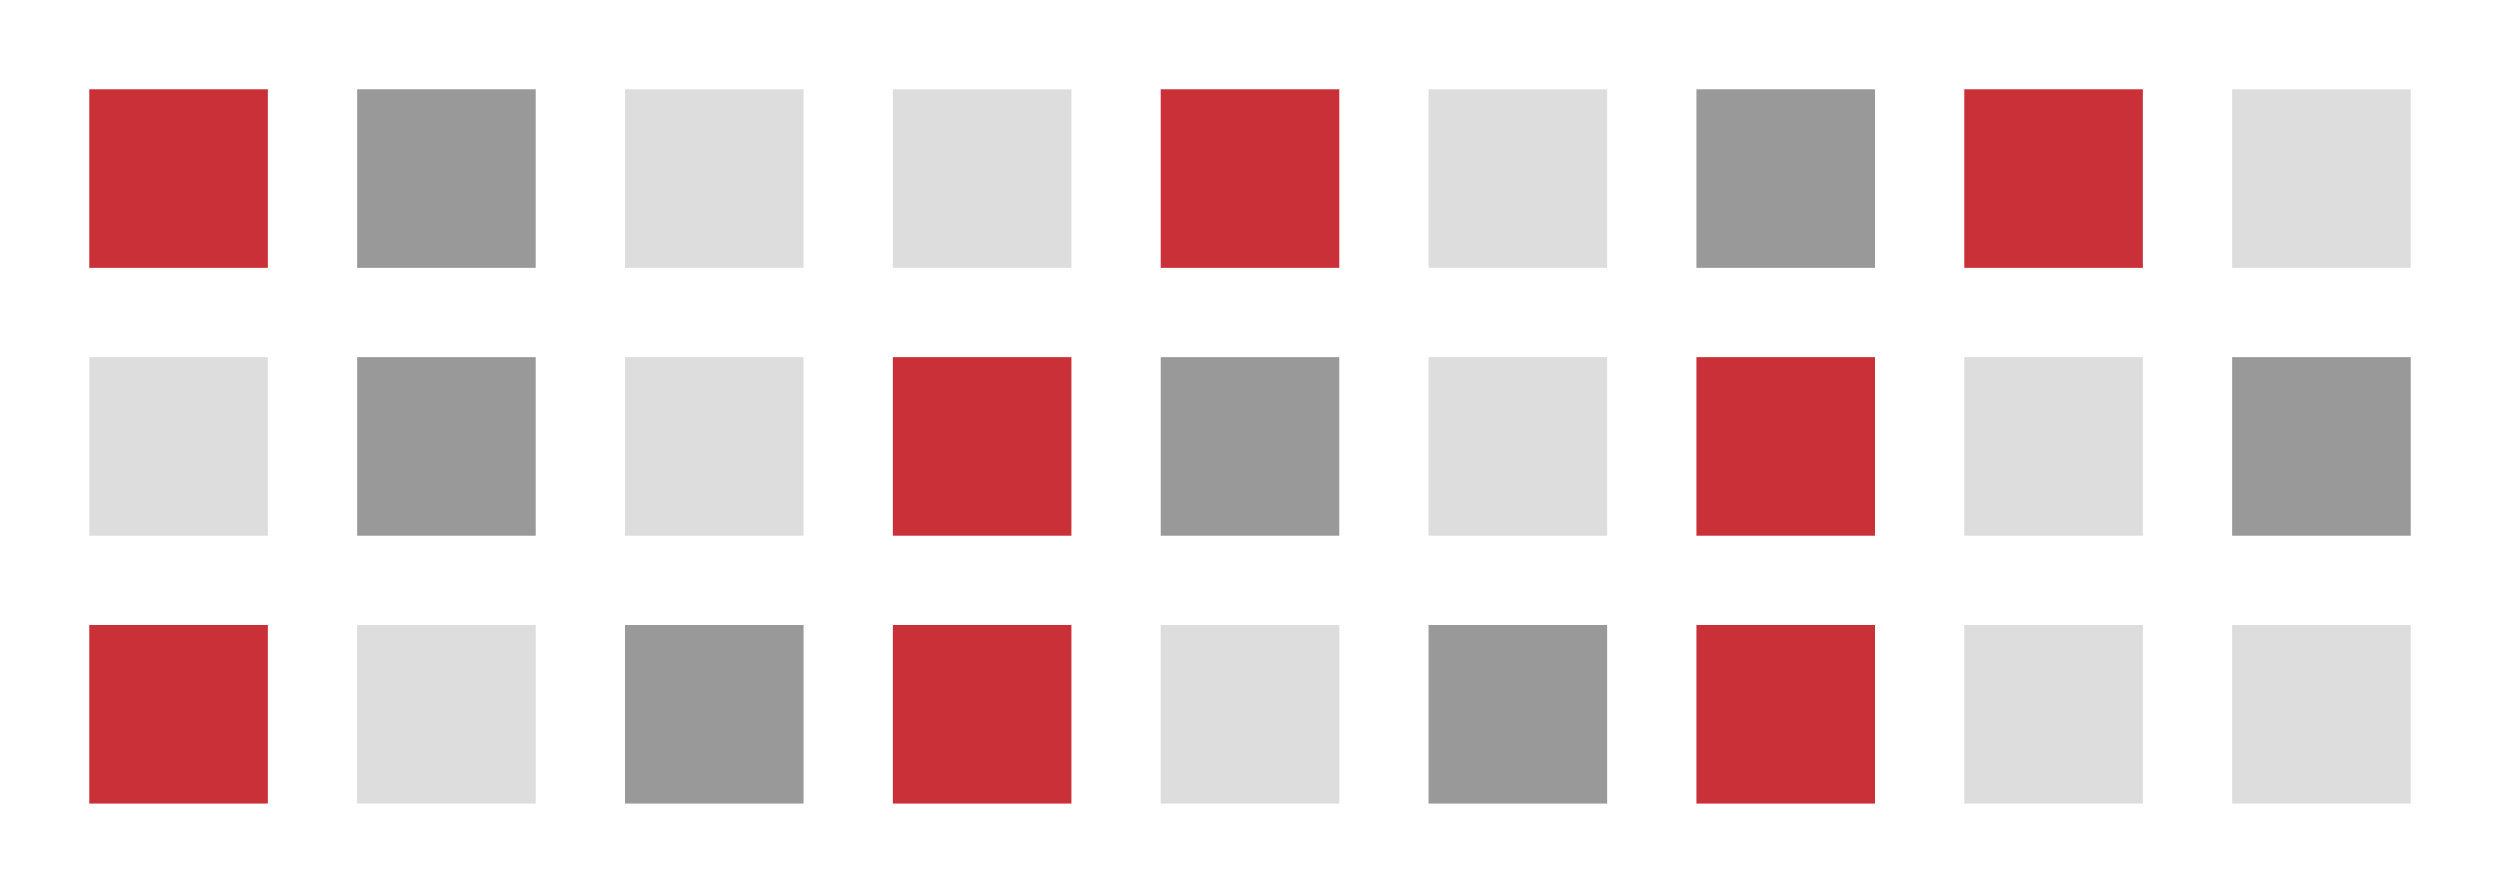
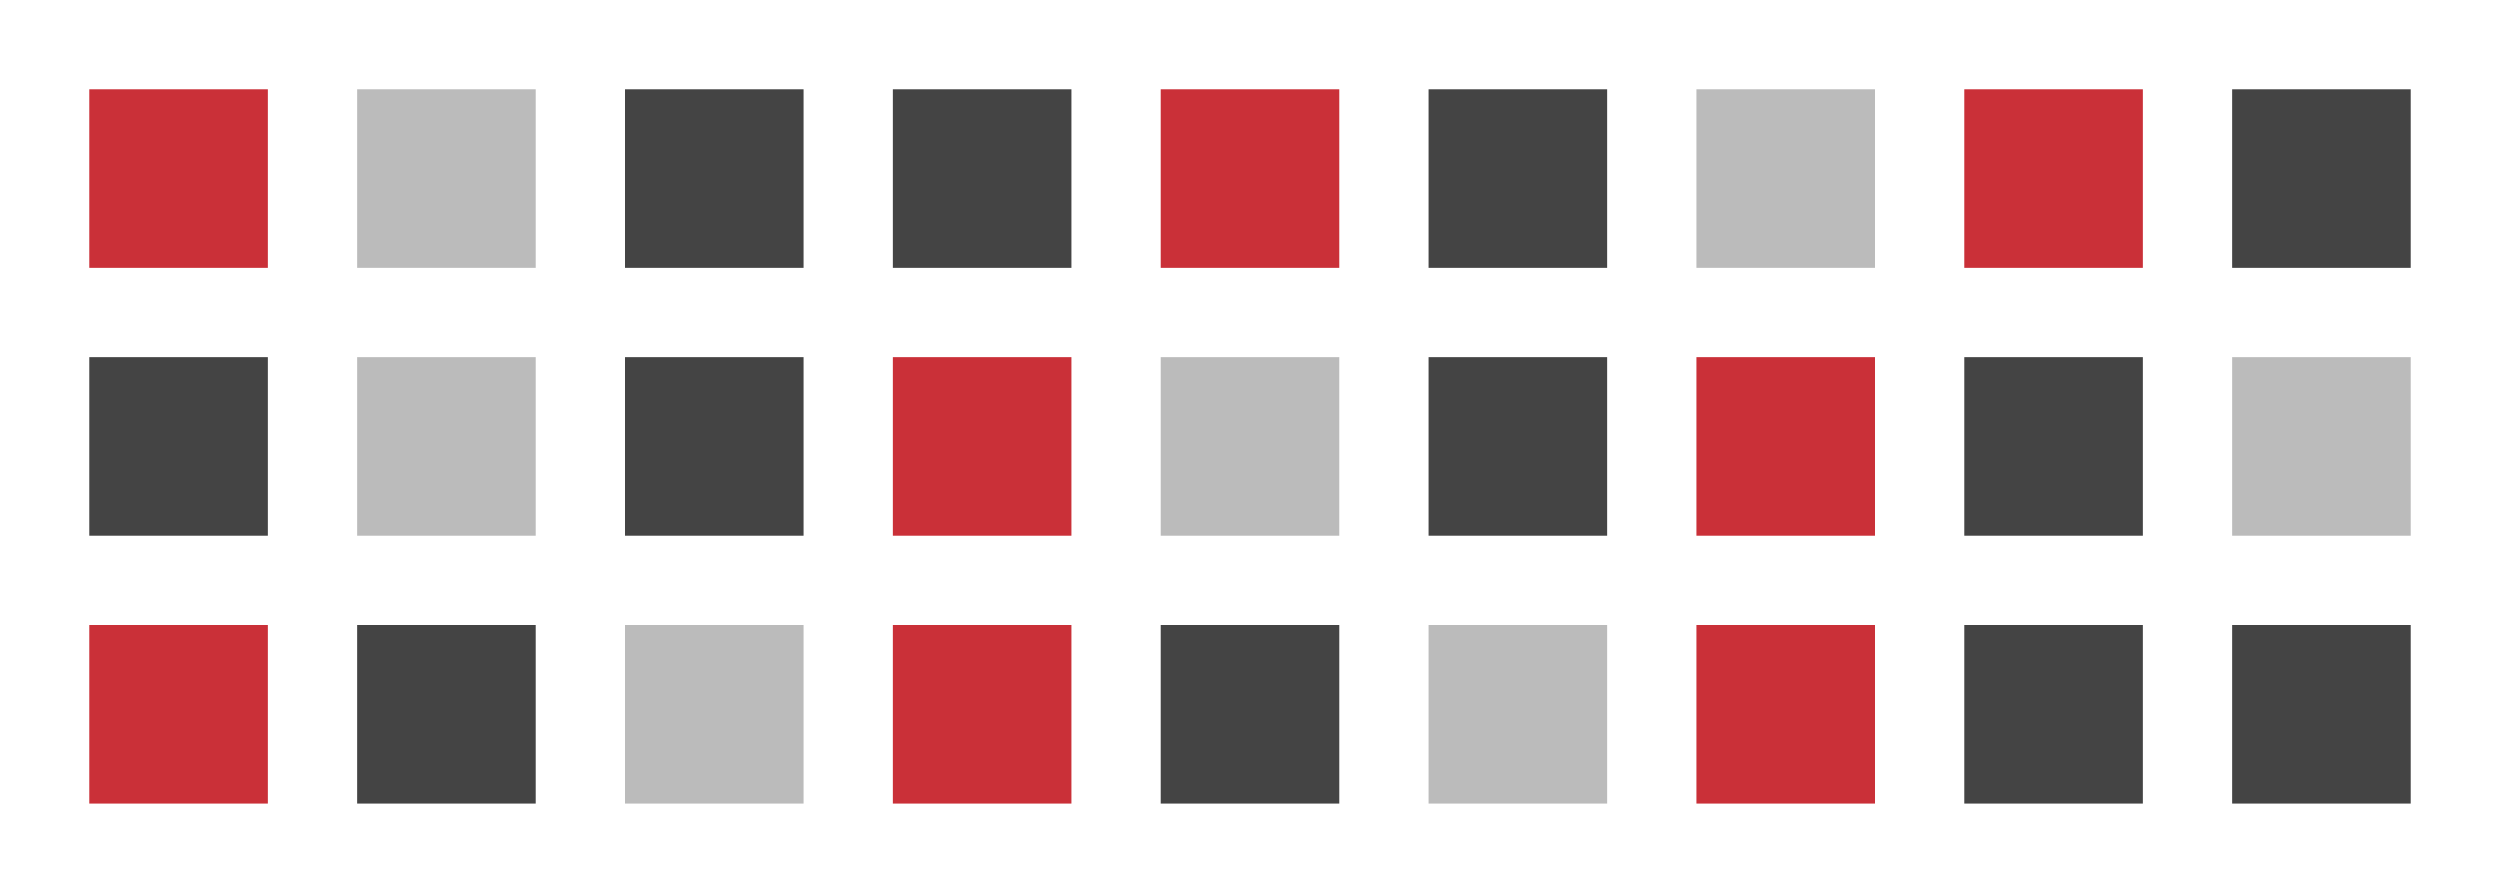
<svg width="56" height="20">
  <rect width="4" height="4" x="2" y="2" style="fill:#ca3038;" />
-   <rect width="4" height="4" x="8" y="2" style="fill:#999999;" />
-   <rect width="4" height="4" x="14" y="2" style="fill:#dddddd;" />
-   <rect width="4" height="4" x="20" y="2" style="fill:#dddddd;" />
+   <rect width="4" height="4" x="8" y="2" style="fill:#bbbbbb;" />
+   <rect width="4" height="4" x="14" y="2" style="fill:#444444;" />
+   <rect width="4" height="4" x="20" y="2" style="fill:#444444;" />
  <rect width="4" height="4" x="26" y="2" style="fill:#ca3038;" />
-   <rect width="4" height="4" x="32" y="2" style="fill:#dddddd;" />
-   <rect width="4" height="4" x="38" y="2" style="fill:#999999;" />
+   <rect width="4" height="4" x="32" y="2" style="fill:#444444;" />
+   <rect width="4" height="4" x="38" y="2" style="fill:#bbbbbb;" />
  <rect width="4" height="4" x="44" y="2" style="fill:#ca3038;" />
-   <rect width="4" height="4" x="50" y="2" style="fill:#dddddd;" />
-   <rect width="4" height="4" x="2" y="8" style="fill:#dddddd;" />
-   <rect width="4" height="4" x="8" y="8" style="fill:#999999;" />
-   <rect width="4" height="4" x="14" y="8" style="fill:#dddddd;" />
+   <rect width="4" height="4" x="50" y="2" style="fill:#444444;" />
+   <rect width="4" height="4" x="2" y="8" style="fill:#444444;" />
+   <rect width="4" height="4" x="8" y="8" style="fill:#bbbbbb;" />
+   <rect width="4" height="4" x="14" y="8" style="fill:#444444;" />
  <rect width="4" height="4" x="20" y="8" style="fill:#ca3038;" />
-   <rect width="4" height="4" x="26" y="8" style="fill:#999999" />
-   <rect width="4" height="4" x="32" y="8" style="fill:#dddddd;" />
+   <rect width="4" height="4" x="26" y="8" style="fill:#bbbbbb" />
+   <rect width="4" height="4" x="32" y="8" style="fill:#444444;" />
  <rect width="4" height="4" x="38" y="8" style="fill:#ca3038;" />
-   <rect width="4" height="4" x="44" y="8" style="fill:#dddddd;" />
-   <rect width="4" height="4" x="50" y="8" style="fill:#999999;" />
+   <rect width="4" height="4" x="44" y="8" style="fill:#444444;" />
+   <rect width="4" height="4" x="50" y="8" style="fill:#bbbbbb;" />
  <rect width="4" height="4" x="2" y="14" style="fill:#ca3038;" />
-   <rect width="4" height="4" x="8" y="14" style="fill:#dddddd;" />
-   <rect width="4" height="4" x="14" y="14" style="fill:#999999;" />
+   <rect width="4" height="4" x="8" y="14" style="fill:#444444;" />
+   <rect width="4" height="4" x="14" y="14" style="fill:#bbbbbb;" />
  <rect width="4" height="4" x="20" y="14" style="fill:#ca3038" />
-   <rect width="4" height="4" x="26" y="14" style="fill:#dddddd;" />
-   <rect width="4" height="4" x="32" y="14" style="fill:#999999;" />
+   <rect width="4" height="4" x="26" y="14" style="fill:#444444;" />
+   <rect width="4" height="4" x="32" y="14" style="fill:#bbbbbb;" />
  <rect width="4" height="4" x="38" y="14" style="fill:#ca3038;" />
-   <rect width="4" height="4" x="44" y="14" style="fill:#dddddd;" />
-   <rect width="4" height="4" x="50" y="14" style="fill:#dddddd;" />
+   <rect width="4" height="4" x="44" y="14" style="fill:#444444;" />
+   <rect width="4" height="4" x="50" y="14" style="fill:#444444;" />
</svg>
